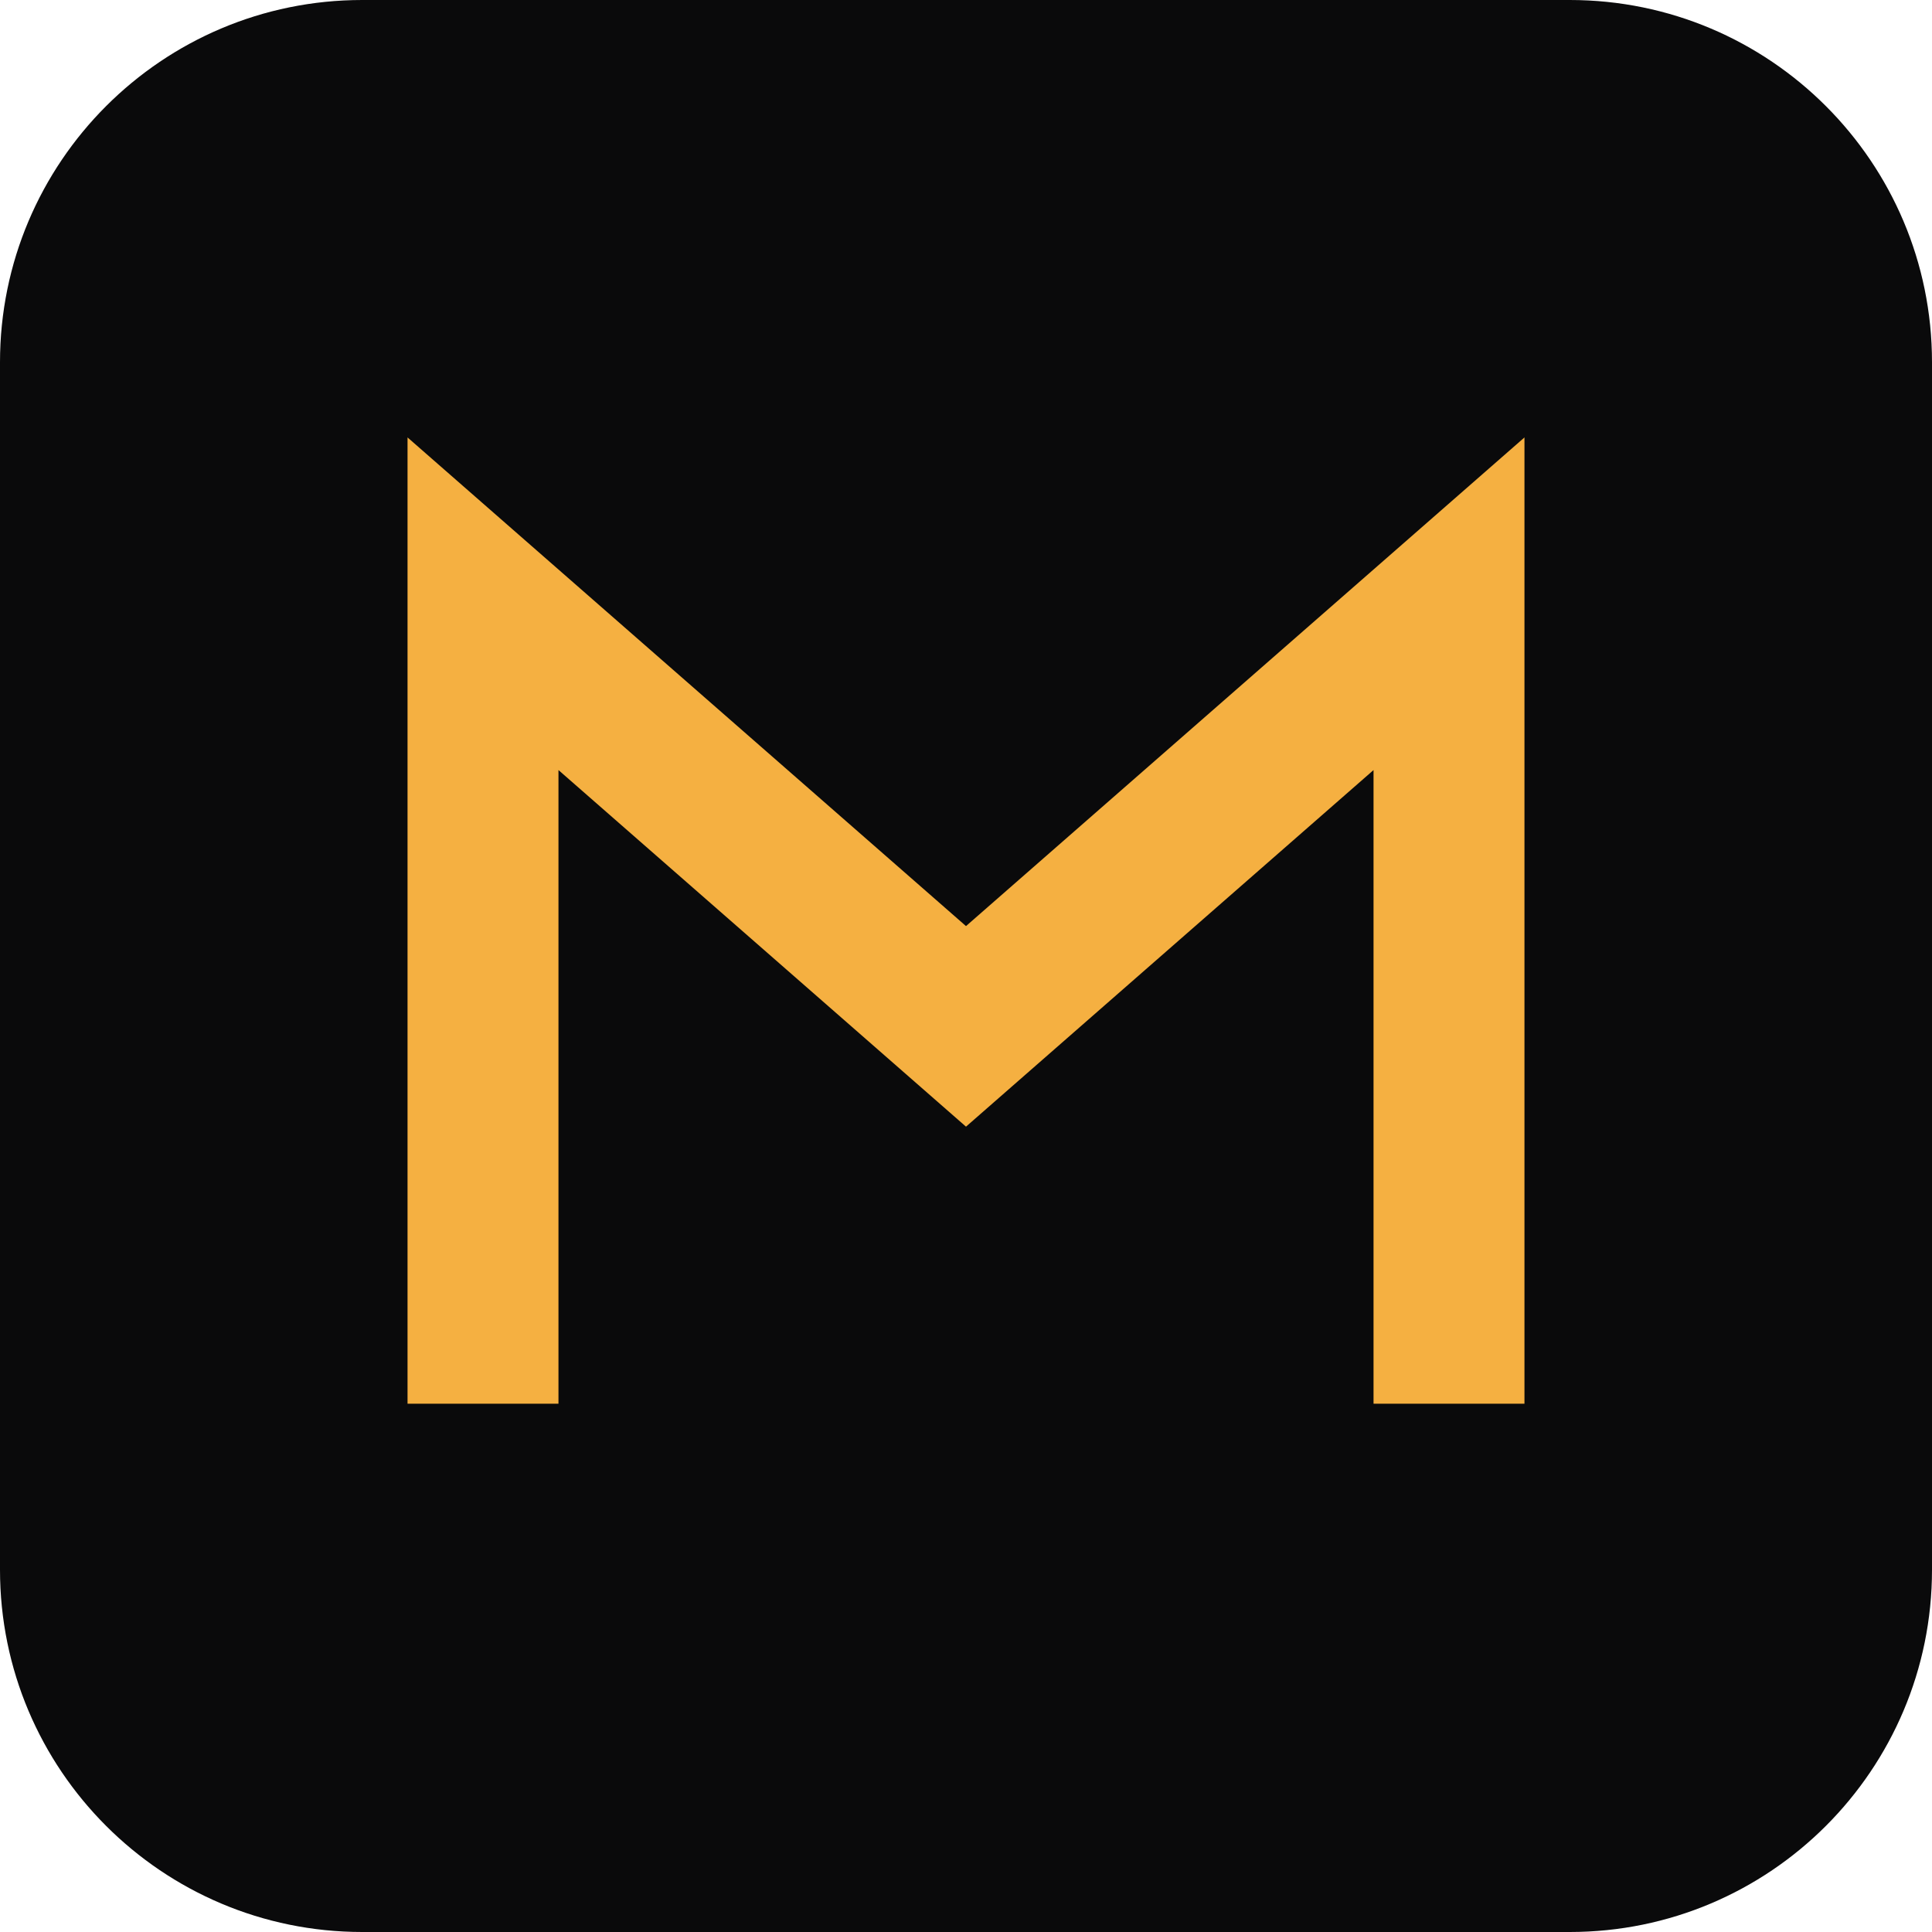
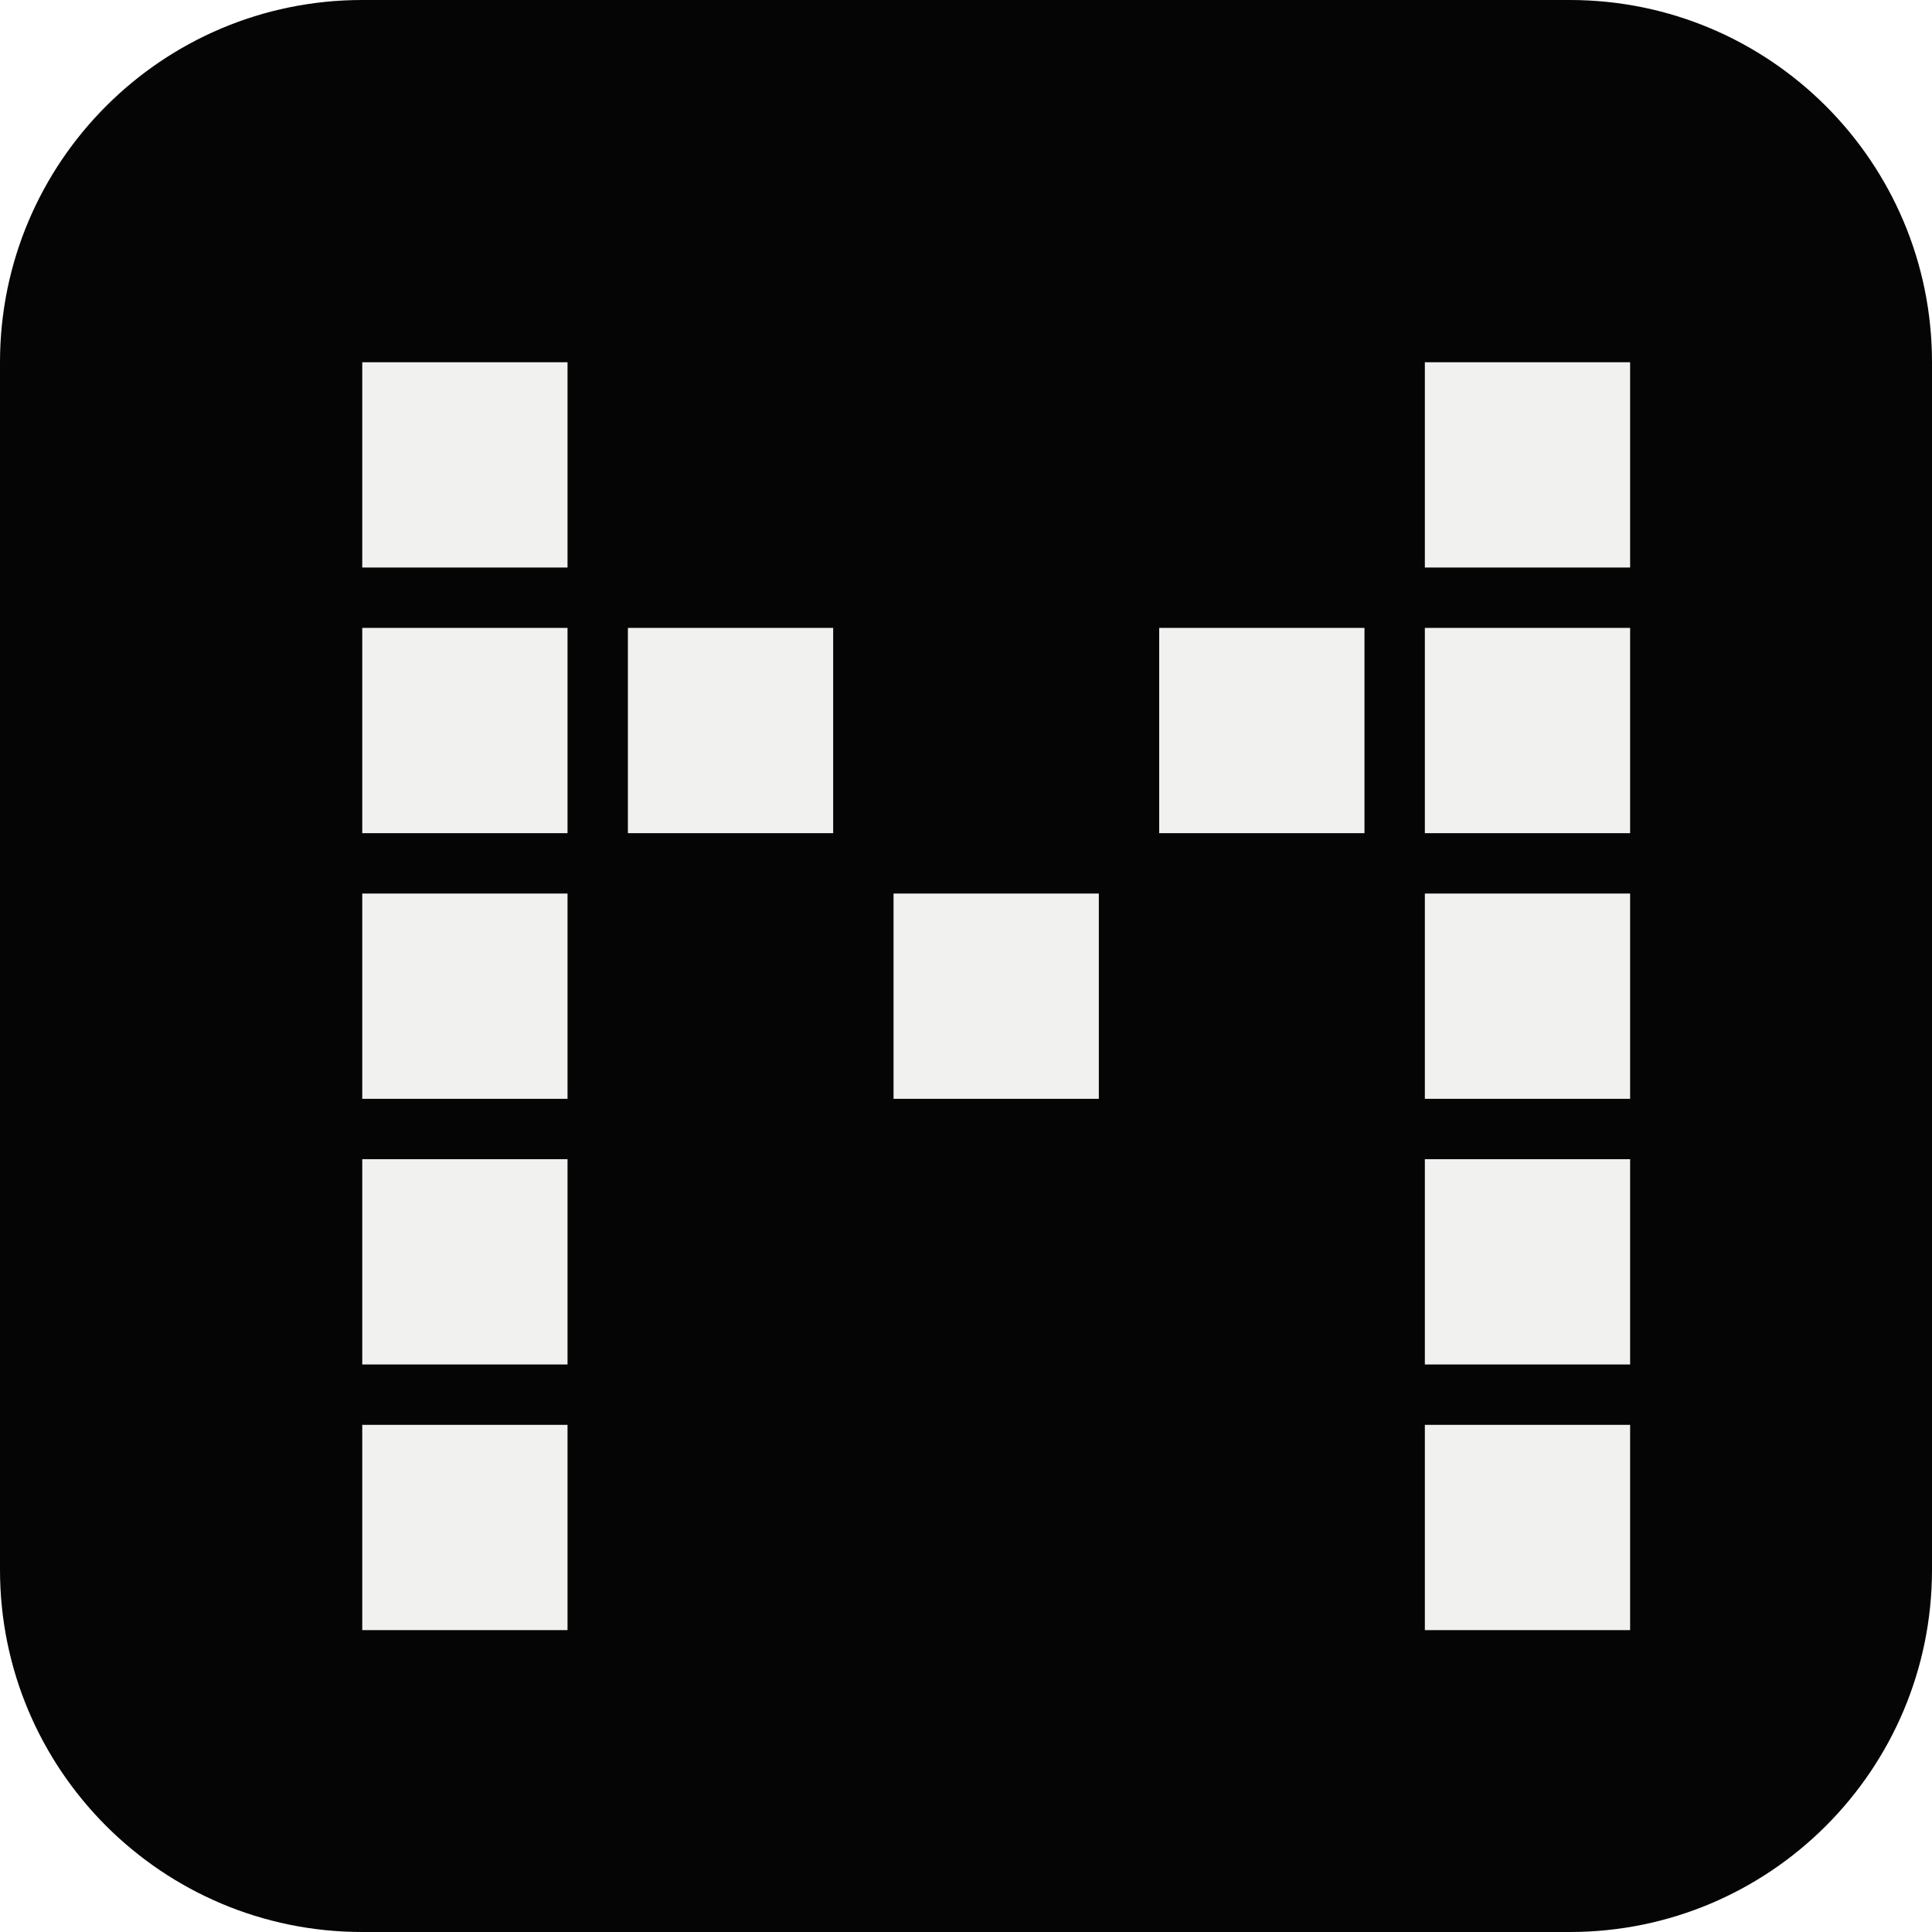
<svg xmlns="http://www.w3.org/2000/svg" viewBox="0 0 32 32">
-   <rect width="32" height="32" rx="6" fill="#0a0a0b" />
-   <path d="M8 22V10l8 7 8-7v12" fill="none" stroke="#f5b041" stroke-width="2.5" stroke-linecap="square" stroke-linejoin="miter" />
+   <rect width="32" height="32" rx="6" fill="#050505" />
+   <g fill="#f1f1ef">
+     <rect x="6.0" y="6.0" width="3.4" height="3.4" />
+     <rect x="23.6" y="6.0" width="3.4" height="3.4" />
+     <rect x="6.0" y="10.4" width="3.4" height="3.4" />
+     <rect x="10.4" y="10.4" width="3.4" height="3.4" />
+     <rect x="19.2" y="10.4" width="3.4" height="3.4" />
+     <rect x="23.6" y="10.4" width="3.4" height="3.4" />
+     <rect x="6.0" y="14.8" width="3.4" height="3.4" />
+     <rect x="14.8" y="14.8" width="3.4" height="3.4" />
+     <rect x="23.6" y="14.8" width="3.4" height="3.4" />
+     <rect x="6.0" y="19.2" width="3.4" height="3.4" />
+     <rect x="23.6" y="19.2" width="3.4" height="3.4" />
+     <rect x="6.0" y="23.6" width="3.4" height="3.4" />
+     <rect x="23.6" y="23.6" width="3.4" height="3.4" />
+   </g>
</svg>
